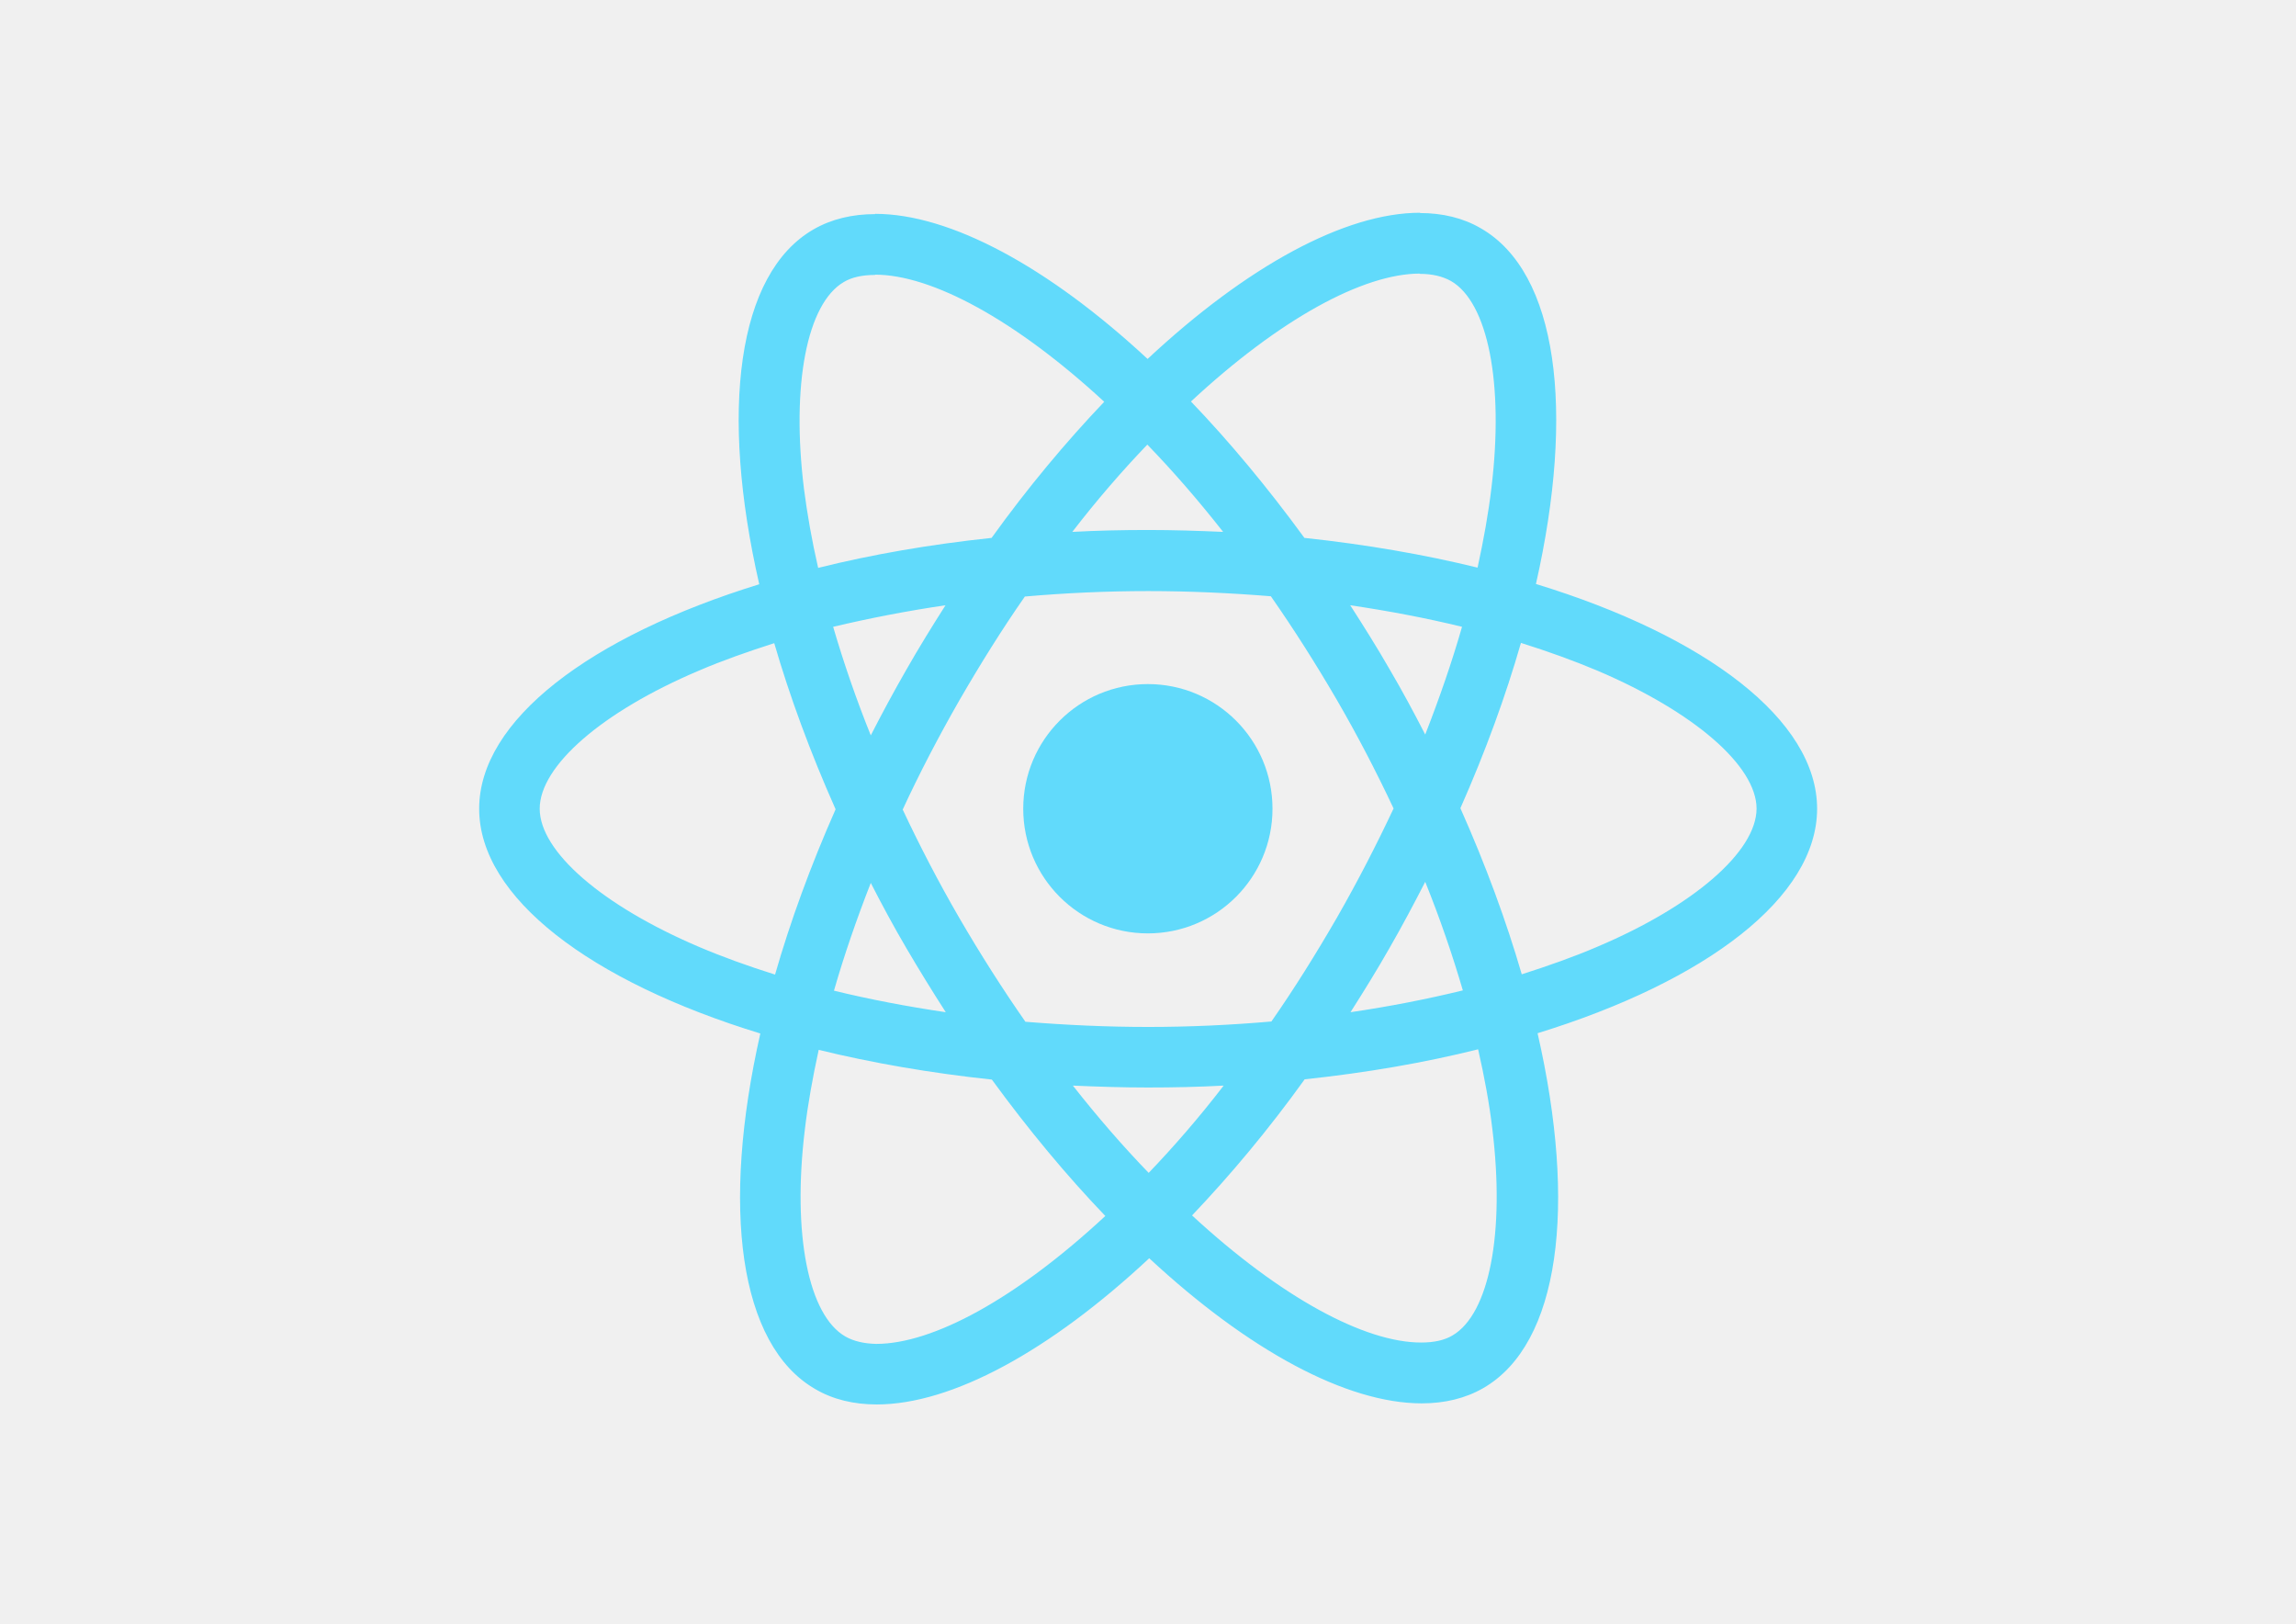
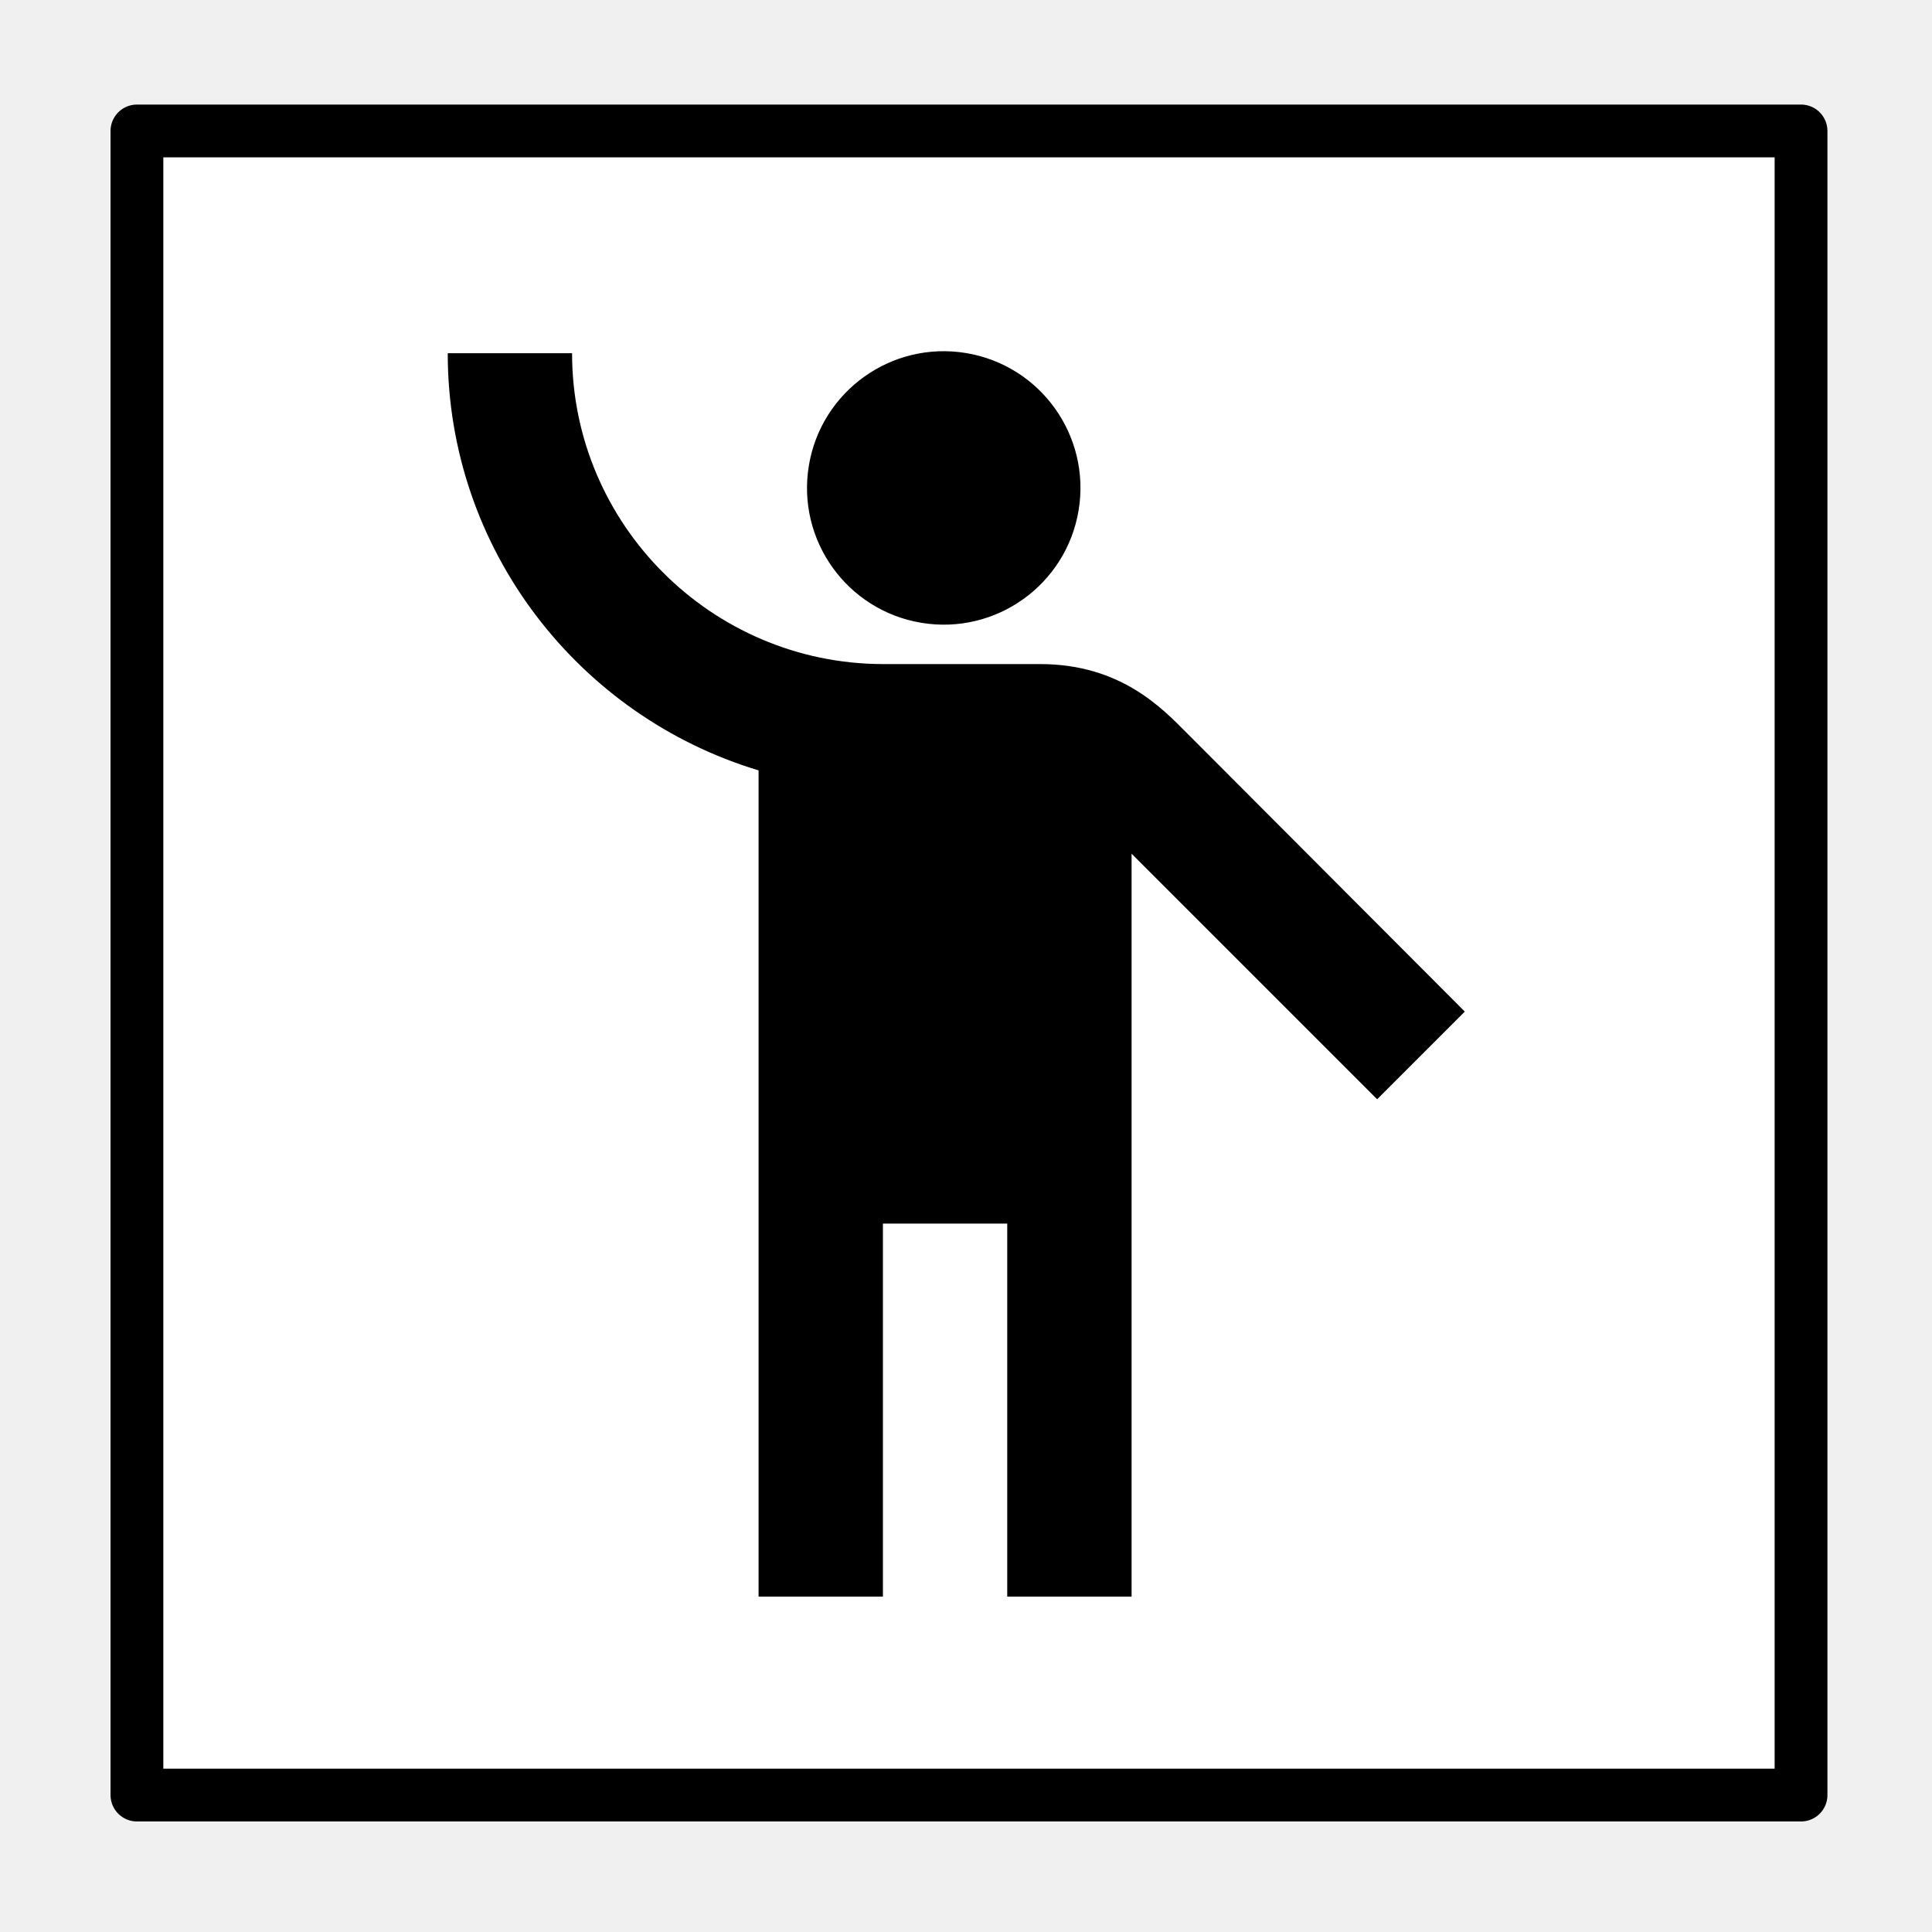
- <svg xmlns="http://www.w3.org/2000/svg" viewBox="0 0 841.9 595.3">
-   <g fill="#61DAFB">
-     <path d="M666.3 296.5c0-32.5-40.7-63.3-103.1-82.4 14.4-63.6 8-114.2-20.2-130.4-6.5-3.8-14.1-5.6-22.4-5.6v22.3c4.6 0 8.3.9 11.4 2.6 13.6 7.8 19.5 37.5 14.9 75.7-1.1 9.4-2.9 19.3-5.1 29.4-19.6-4.8-41-8.5-63.5-10.9-13.5-18.5-27.5-35.3-41.6-50 32.6-30.3 63.2-46.9 84-46.9V78c-27.5 0-63.5 19.6-99.9 53.6-36.4-33.8-72.4-53.2-99.9-53.2v22.3c20.7 0 51.4 16.5 84 46.6-14 14.7-28 31.4-41.3 49.9-22.6 2.4-44 6.1-63.6 11-2.3-10-4-19.7-5.2-29-4.7-38.2 1.1-67.9 14.6-75.8 3-1.8 6.9-2.6 11.5-2.6V78.5c-8.4 0-16 1.8-22.6 5.6-28.1 16.2-34.4 66.7-19.9 130.1-62.2 19.2-102.7 49.9-102.7 82.3 0 32.5 40.7 63.3 103.1 82.4-14.4 63.6-8 114.2 20.2 130.4 6.5 3.8 14.1 5.6 22.5 5.6 27.5 0 63.5-19.6 99.9-53.6 36.4 33.8 72.4 53.2 99.9 53.2 8.4 0 16-1.8 22.6-5.6 28.1-16.2 34.4-66.7 19.9-130.1 62-19.1 102.5-49.9 102.5-82.3zm-130.2-66.7c-3.7 12.9-8.3 26.2-13.5 39.5-4.1-8-8.4-16-13.1-24-4.6-8-9.5-15.8-14.4-23.4 14.2 2.1 27.9 4.7 41 7.9zm-45.8 106.5c-7.8 13.5-15.8 26.3-24.1 38.2-14.9 1.3-30 2-45.2 2-15.1 0-30.2-.7-45-1.9-8.3-11.9-16.4-24.6-24.2-38-7.6-13.1-14.5-26.4-20.8-39.8 6.2-13.4 13.2-26.8 20.7-39.9 7.8-13.5 15.8-26.3 24.1-38.2 14.9-1.3 30-2 45.2-2 15.1 0 30.2.7 45 1.9 8.3 11.9 16.4 24.6 24.2 38 7.6 13.1 14.5 26.4 20.8 39.8-6.3 13.4-13.2 26.8-20.7 39.9zm32.3-13c5.4 13.4 10 26.8 13.8 39.8-13.1 3.2-26.9 5.9-41.2 8 4.9-7.7 9.8-15.6 14.4-23.7 4.6-8 8.9-16.1 13-24.1zM421.2 430c-9.3-9.6-18.6-20.3-27.8-32 9 .4 18.2.7 27.5.7 9.4 0 18.7-.2 27.8-.7-9 11.7-18.3 22.4-27.5 32zm-74.4-58.9c-14.2-2.1-27.9-4.7-41-7.9 3.7-12.9 8.3-26.2 13.5-39.5 4.1 8 8.4 16 13.1 24 4.7 8 9.5 15.8 14.4 23.4zM420.7 163c9.3 9.6 18.6 20.3 27.8 32-9-.4-18.2-.7-27.5-.7-9.4 0-18.7.2-27.8.7 9-11.7 18.3-22.4 27.5-32zm-74 58.9c-4.9 7.7-9.8 15.6-14.4 23.7-4.6 8-8.9 16-13 24-5.4-13.4-10-26.8-13.8-39.8 13.1-3.1 26.9-5.8 41.2-7.9zm-90.5 125.2c-35.4-15.1-58.3-34.9-58.3-50.6 0-15.7 22.9-35.6 58.3-50.6 8.6-3.7 18-7 27.7-10.1 5.7 19.6 13.2 40 22.5 60.9-9.2 20.8-16.6 41.1-22.2 60.6-9.9-3.1-19.3-6.5-28-10.2zM310 490c-13.6-7.8-19.5-37.5-14.9-75.7 1.1-9.4 2.9-19.3 5.1-29.4 19.6 4.8 41 8.5 63.5 10.9 13.5 18.5 27.5 35.3 41.6 50-32.6 30.3-63.2 46.9-84 46.9-4.5-.1-8.3-1-11.3-2.7zm237.2-76.2c4.7 38.2-1.1 67.9-14.6 75.8-3 1.8-6.9 2.6-11.5 2.6-20.7 0-51.4-16.5-84-46.6 14-14.7 28-31.4 41.3-49.9 22.6-2.4 44-6.1 63.6-11 2.3 10.1 4.1 19.8 5.2 29.1zm38.5-66.7c-8.6 3.7-18 7-27.7 10.1-5.7-19.6-13.2-40-22.5-60.9 9.2-20.8 16.6-41.1 22.2-60.6 9.9 3.1 19.3 6.5 28.1 10.2 35.4 15.1 58.3 34.9 58.3 50.6-.1 15.7-23 35.6-58.4 50.6zM320.8 78.4z" />
-     <circle cx="420.9" cy="296.5" r="45.7" />
-     <path d="M520.5 78.1z" />
+ <svg xmlns="http://www.w3.org/2000/svg" width="512" height="512" viewBox="0 0 512 512" id="svg2" version="1.1">
+   <defs id="defs4" />
+   <rect style="fill:#ffffff;fill-opacity:1;fill-rule:evenodd;stroke:#000000;stroke-width:13.99;stroke-linecap:butt;stroke-linejoin:round;stroke-miterlimit:4;stroke-dasharray:none;stroke-opacity:1" id="rect3359" width="441.003" height="441.003" x="36.289" y="34.707" />
+   <g id="g4198" transform="matrix(1.397898,0,0,1.397898,-90.98727,-109.0494)">
+     <path d="m 290.101,216.986 c -4.596,-4.596 -12.493,-13.082 -27.814,-13.082 l -29.936,0 c -32.411,-0.118 -58.811,-26.518 -58.811,-58.929 l -23.571,0 c 0,37.243 24.868,68.829 58.929,79.082 l 0,156.632 23.571,0 0,-70.714 23.571,0 0,70.714 23.571,0 0,-140.839 46.554,46.554 16.618,-16.618 -52.682,-52.8 z" id="path3363" />
+     <circle transform="matrix(0.9865869,0.1632368,-0.1632368,0.9865869,0,0)" r="25.437" cy="128.394" cx="268.561" id="path3367" style="fill:#000000;fill-opacity:1;fill-rule:evenodd;stroke:#000000;stroke-width:0.962px;stroke-linecap:butt;stroke-linejoin:miter;stroke-opacity:1" />
  </g>
</svg>
